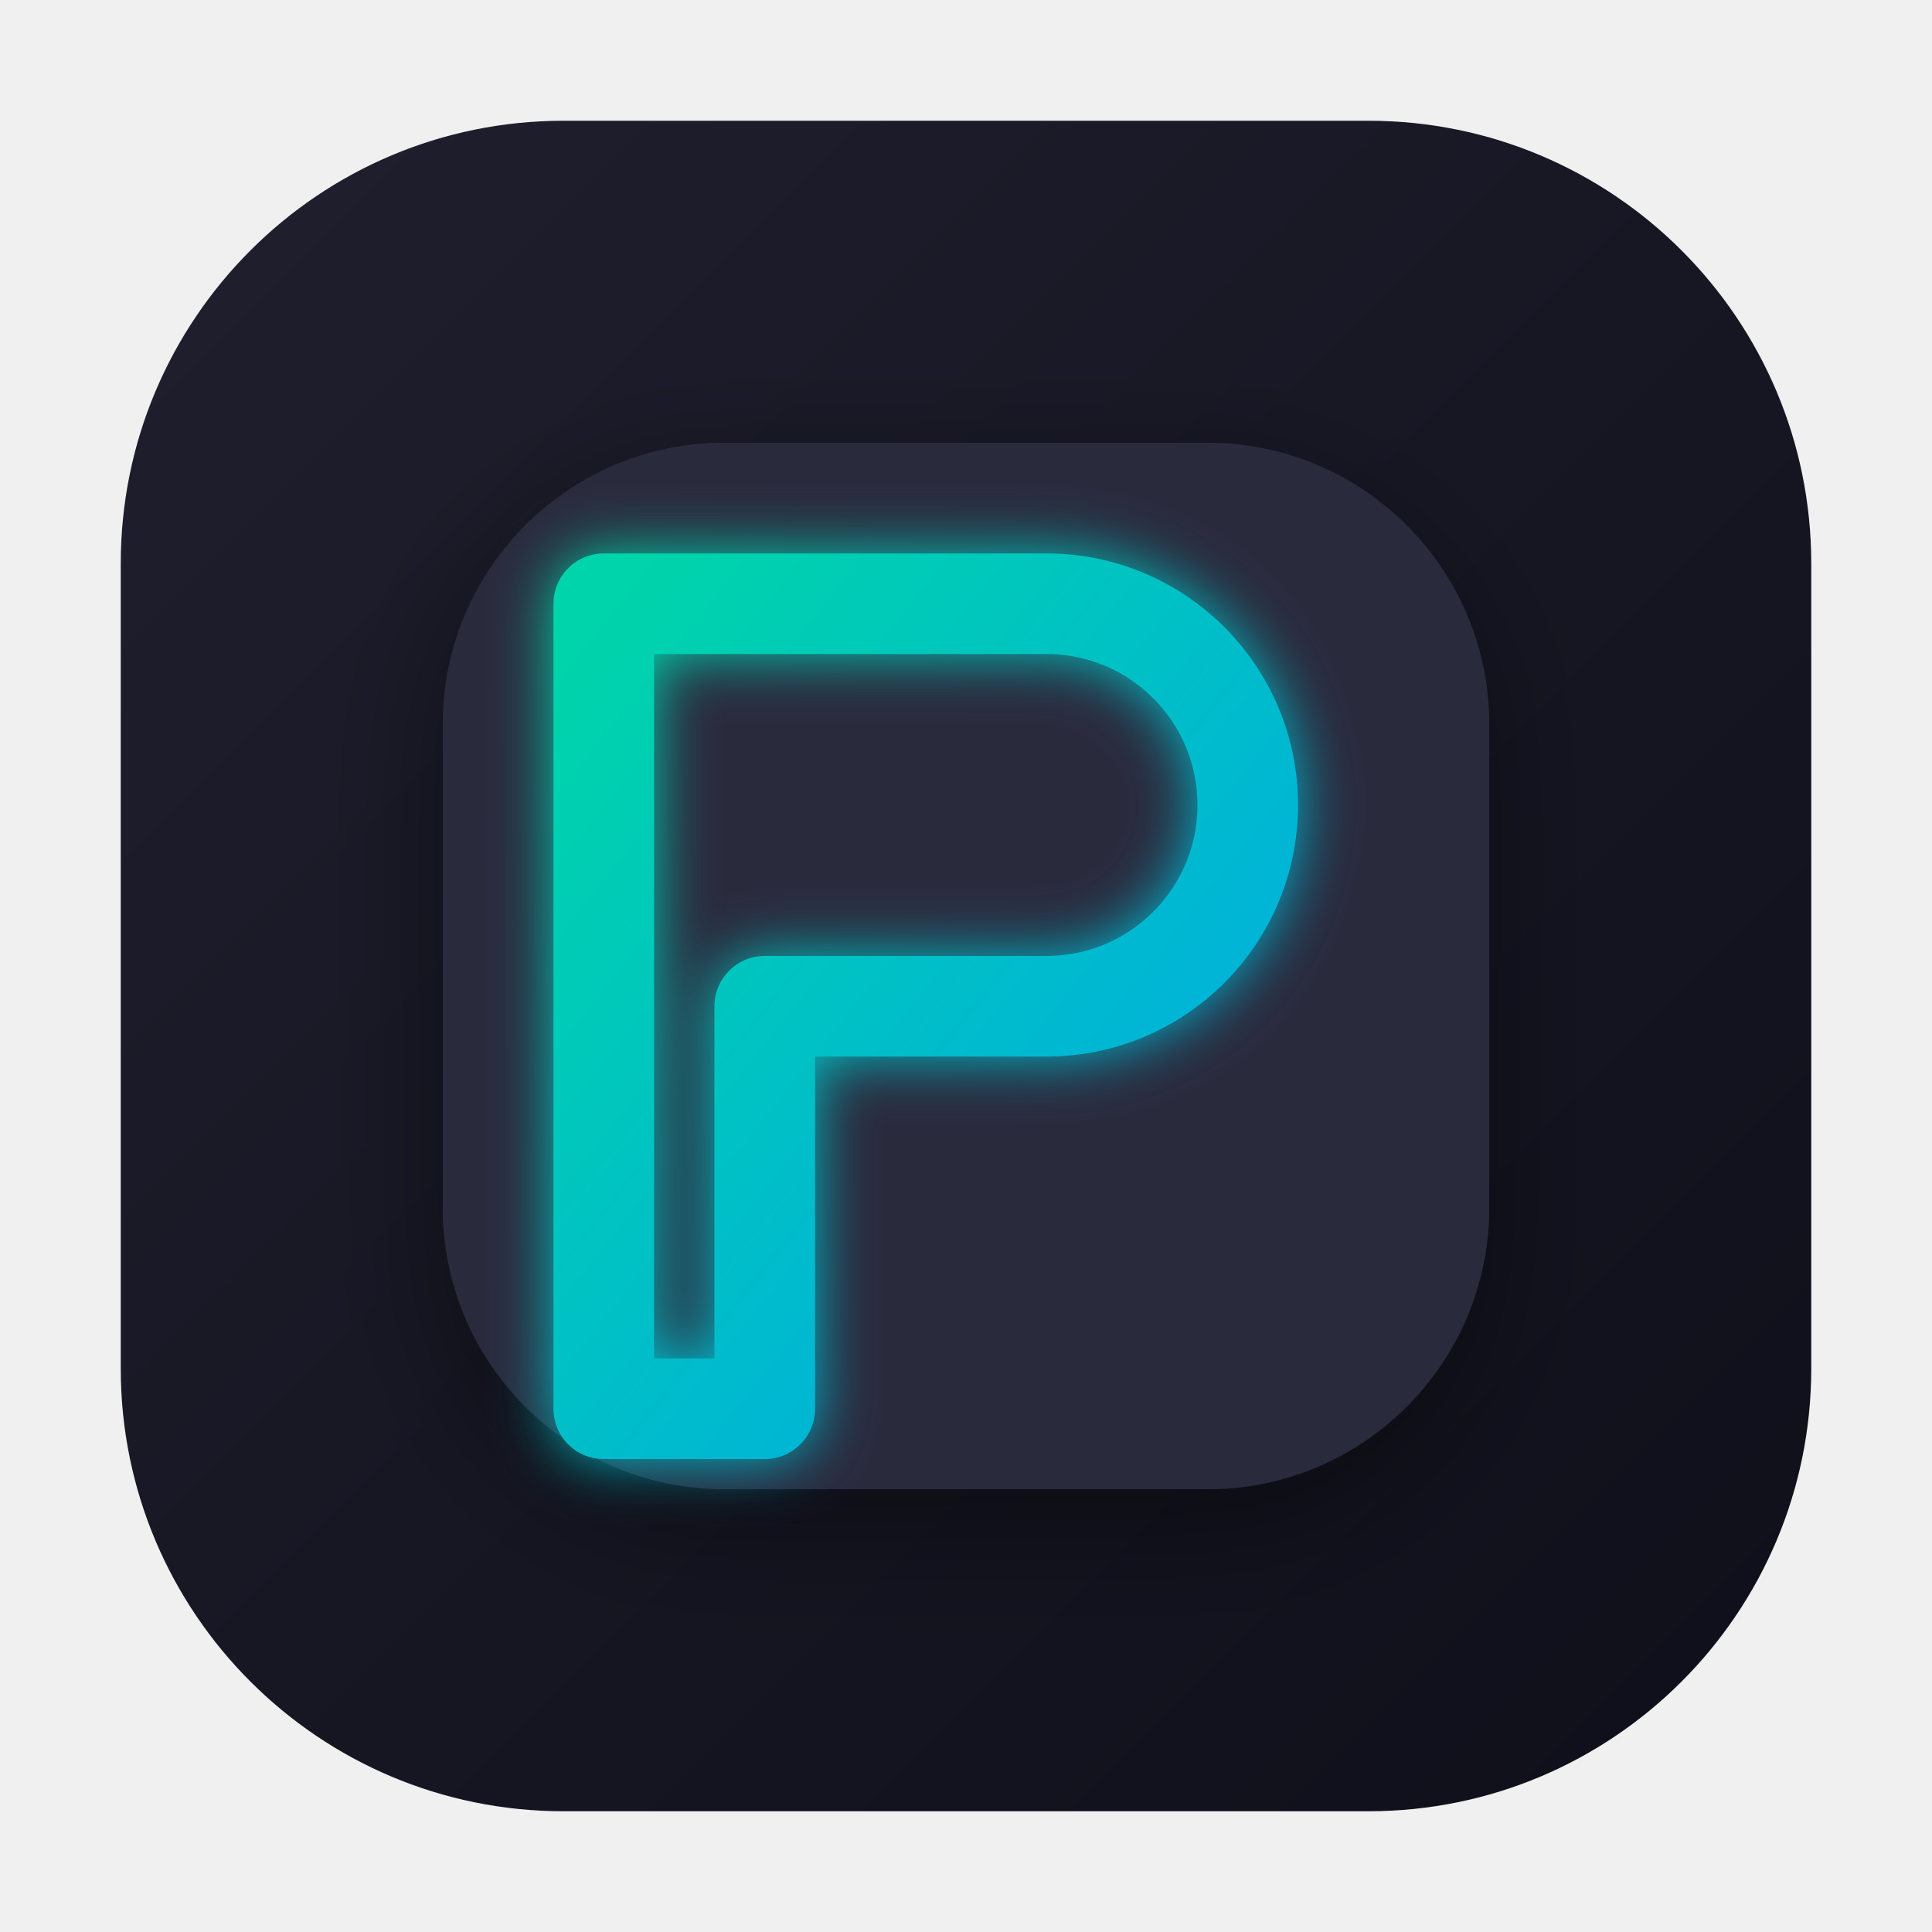
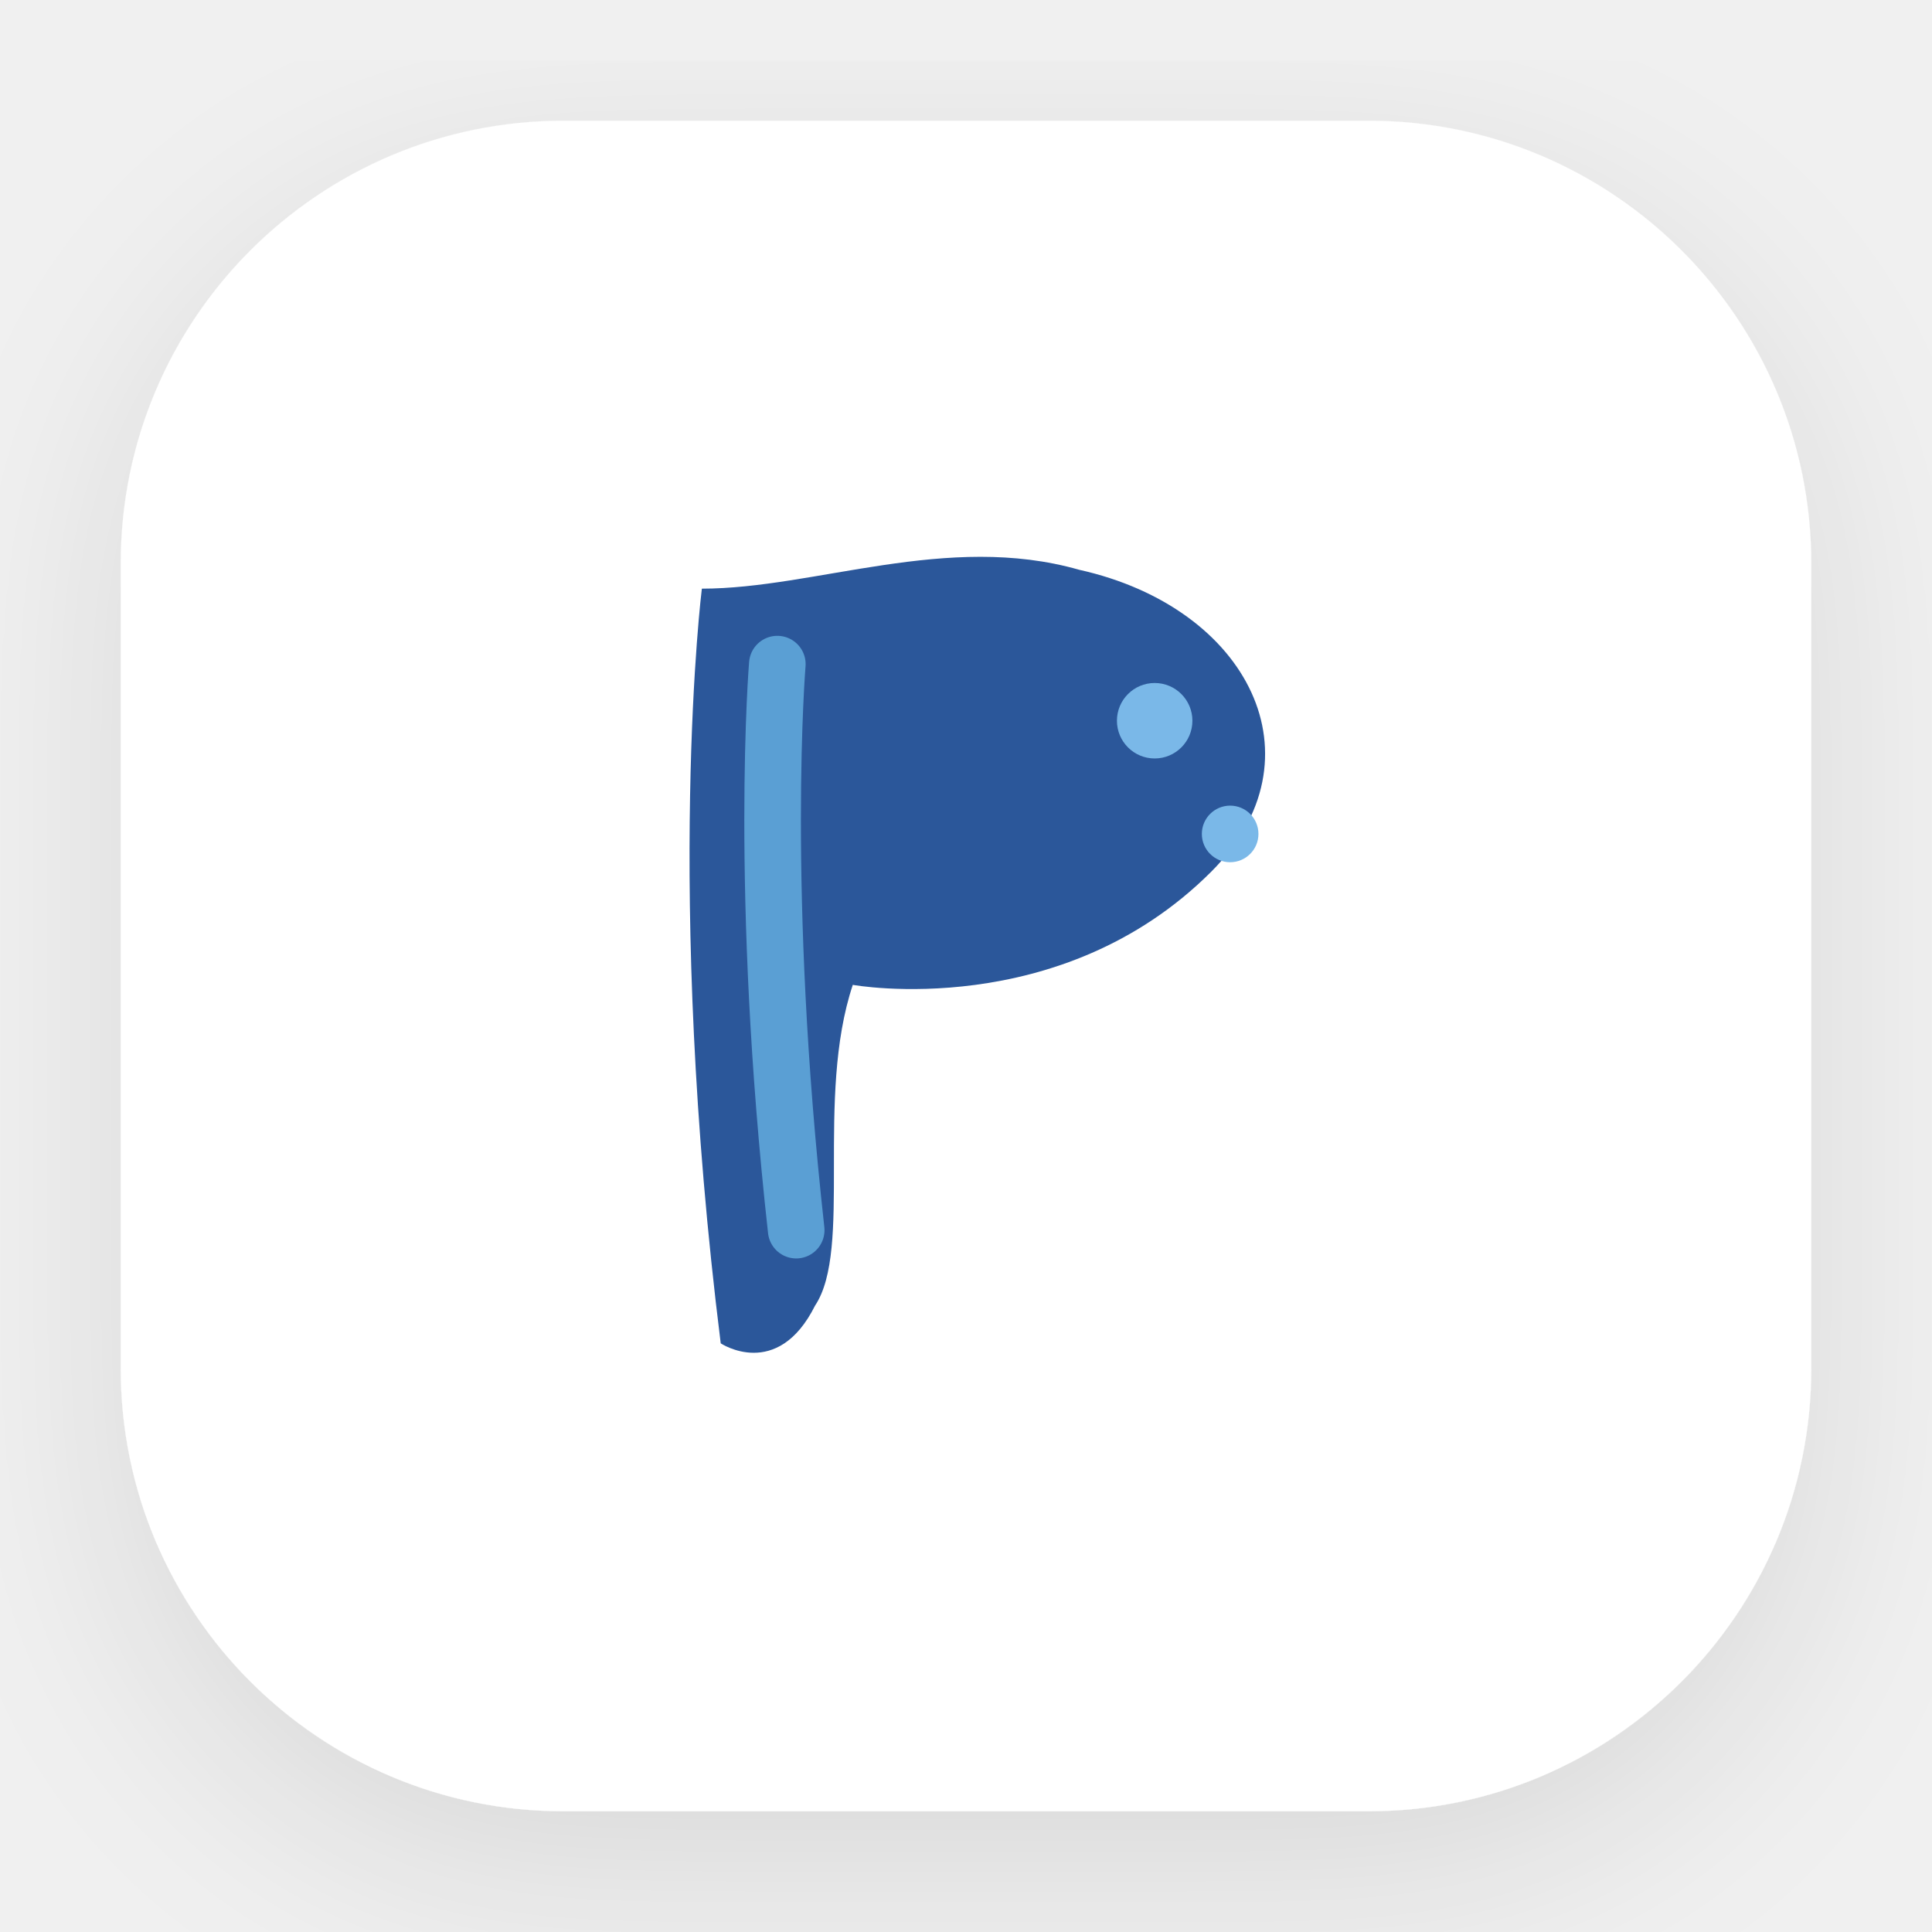
<svg xmlns="http://www.w3.org/2000/svg" viewBox="0 0 192 192">
  <defs>
-     <linearGradient id="bg" x1="0" y1="0" x2="1" y2="1">
-       <stop offset="0%" stop-color="#1f1f2e" />
-       <stop offset="100%" stop-color="#0f0f1a" />
-     </linearGradient>
-     <linearGradient id="neon" x1="0" y1="0" x2="1" y2="1">
-       <stop offset="0%" stop-color="#00d4aa" />
-       <stop offset="100%" stop-color="#00a8e8" />
-     </linearGradient>
-     <filter id="shadow" x="-50%" y="-50%" width="200%" height="200%">
-       <feDropShadow dx="0" dy="4" stdDeviation="6" flood-color="#000" flood-opacity="0.4" />
-     </filter>
-     <filter id="glow" x="-50%" y="-50%" width="200%" height="200%">
-       <feGaussianBlur stdDeviation="3" result="blur" />
-       <feMerge>
-         <feMergeNode in="blur" />
-         <feMergeNode in="SourceGraphic" />
-       </feMerge>
+     <filter id="shadow" x="-20%" y="-20%" width="140%" height="140%">
+       <feDropShadow dx="0" dy="6" stdDeviation="10" flood-color="#000000" flood-opacity="0.10" />
    </filter>
  </defs>
-   <rect x="12" y="12" width="168" height="168" rx="44" fill="url(#bg)" />
-   <rect x="44" y="44" width="104" height="104" rx="28" fill="#2a2a3e" filter="url(#shadow)" />
-   <path d="M76 60 h28 a20 20 0 0 1 0 40 h-28 v40 h-16 v-80 z" fill="none" stroke="url(#neon)" stroke-width="10" stroke-linejoin="round" filter="url(#glow)" />
+   <rect x="12" y="12" width="168" height="168" rx="44" fill="#ffffff" filter="url(#shadow)" />
+   <svg x="36" y="36" width="120" height="120" viewBox="0 0 64 64">
+     <path d="M18 12 C18 12 16 28 19 52 C19 52 22 54 24 50 C26 47 24 39 26 33 C26 33 37 35 45 27 C51 21 47 13 38 11 C31 9 24 12 18 12 Z" fill="#2b579a" />
+     <path d="M22 16 C22 16 21 28 23 46" fill="none" stroke="#5a9fd4" stroke-width="3" stroke-linecap="round" />
+     <circle cx="42" cy="19" r="2" fill="#7ab8e8" />
+     <circle cx="46" cy="25" r="1.5" fill="#7ab8e8" />
+   </svg>
</svg>
